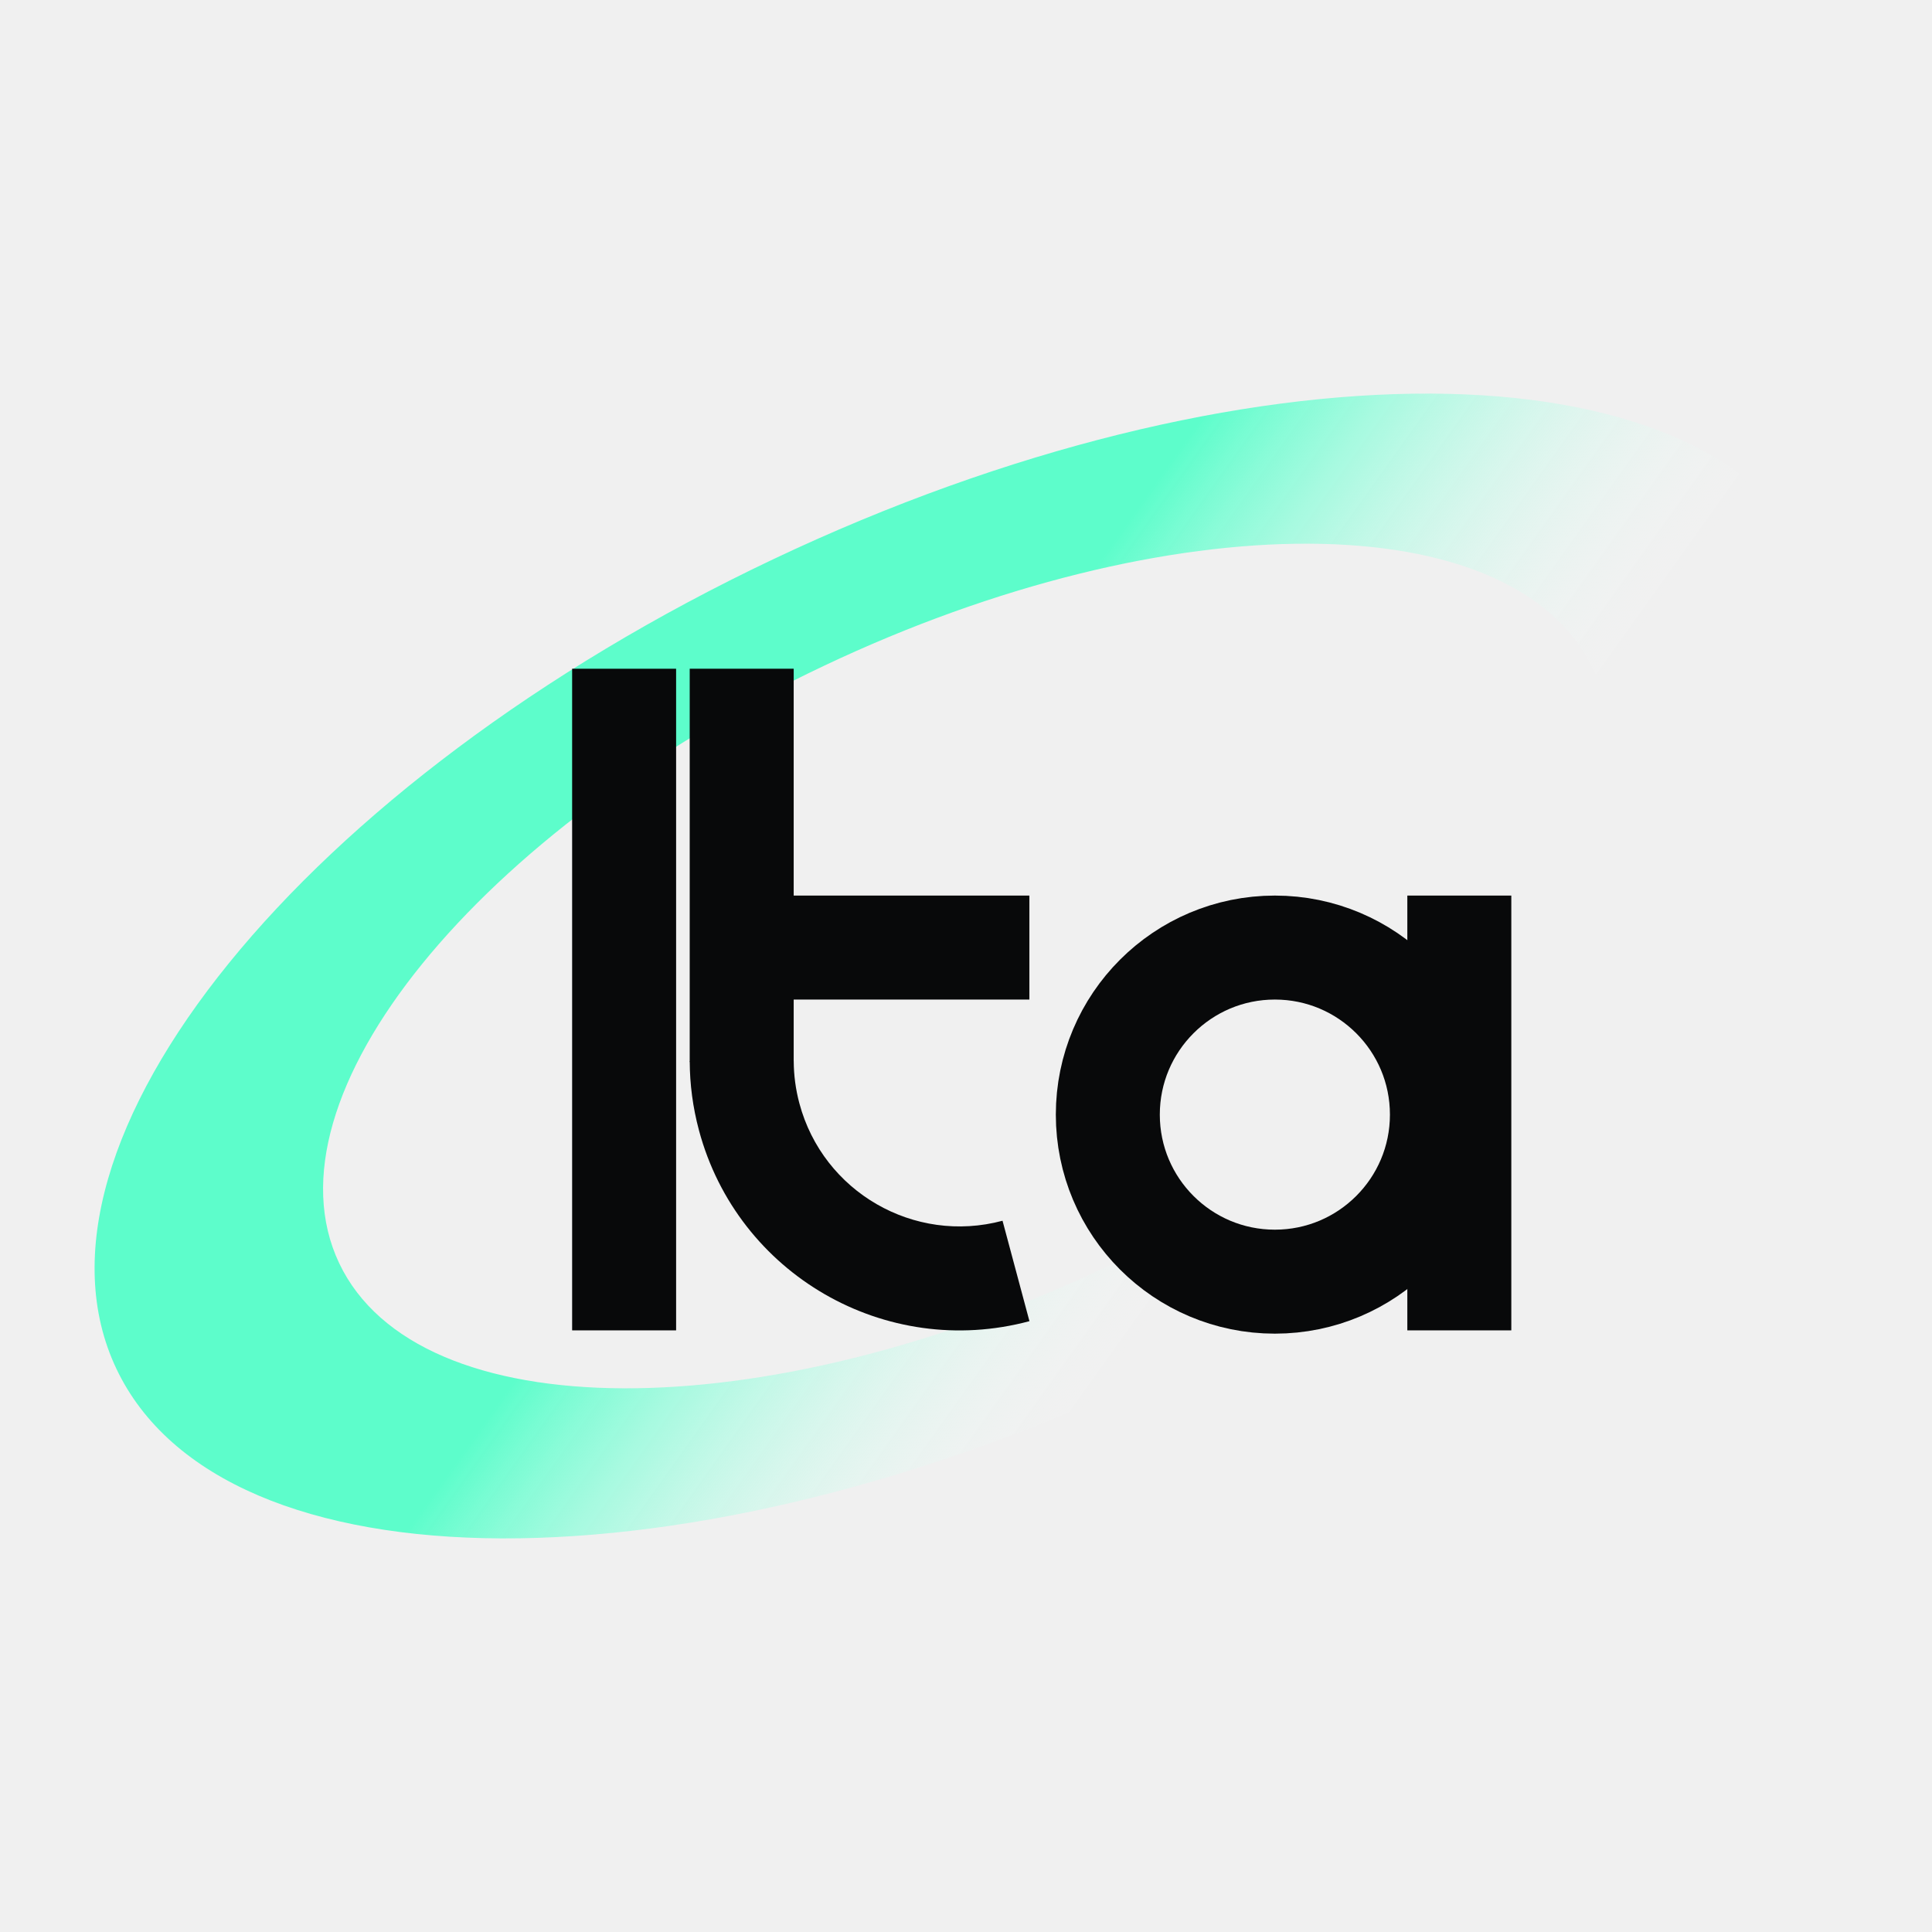
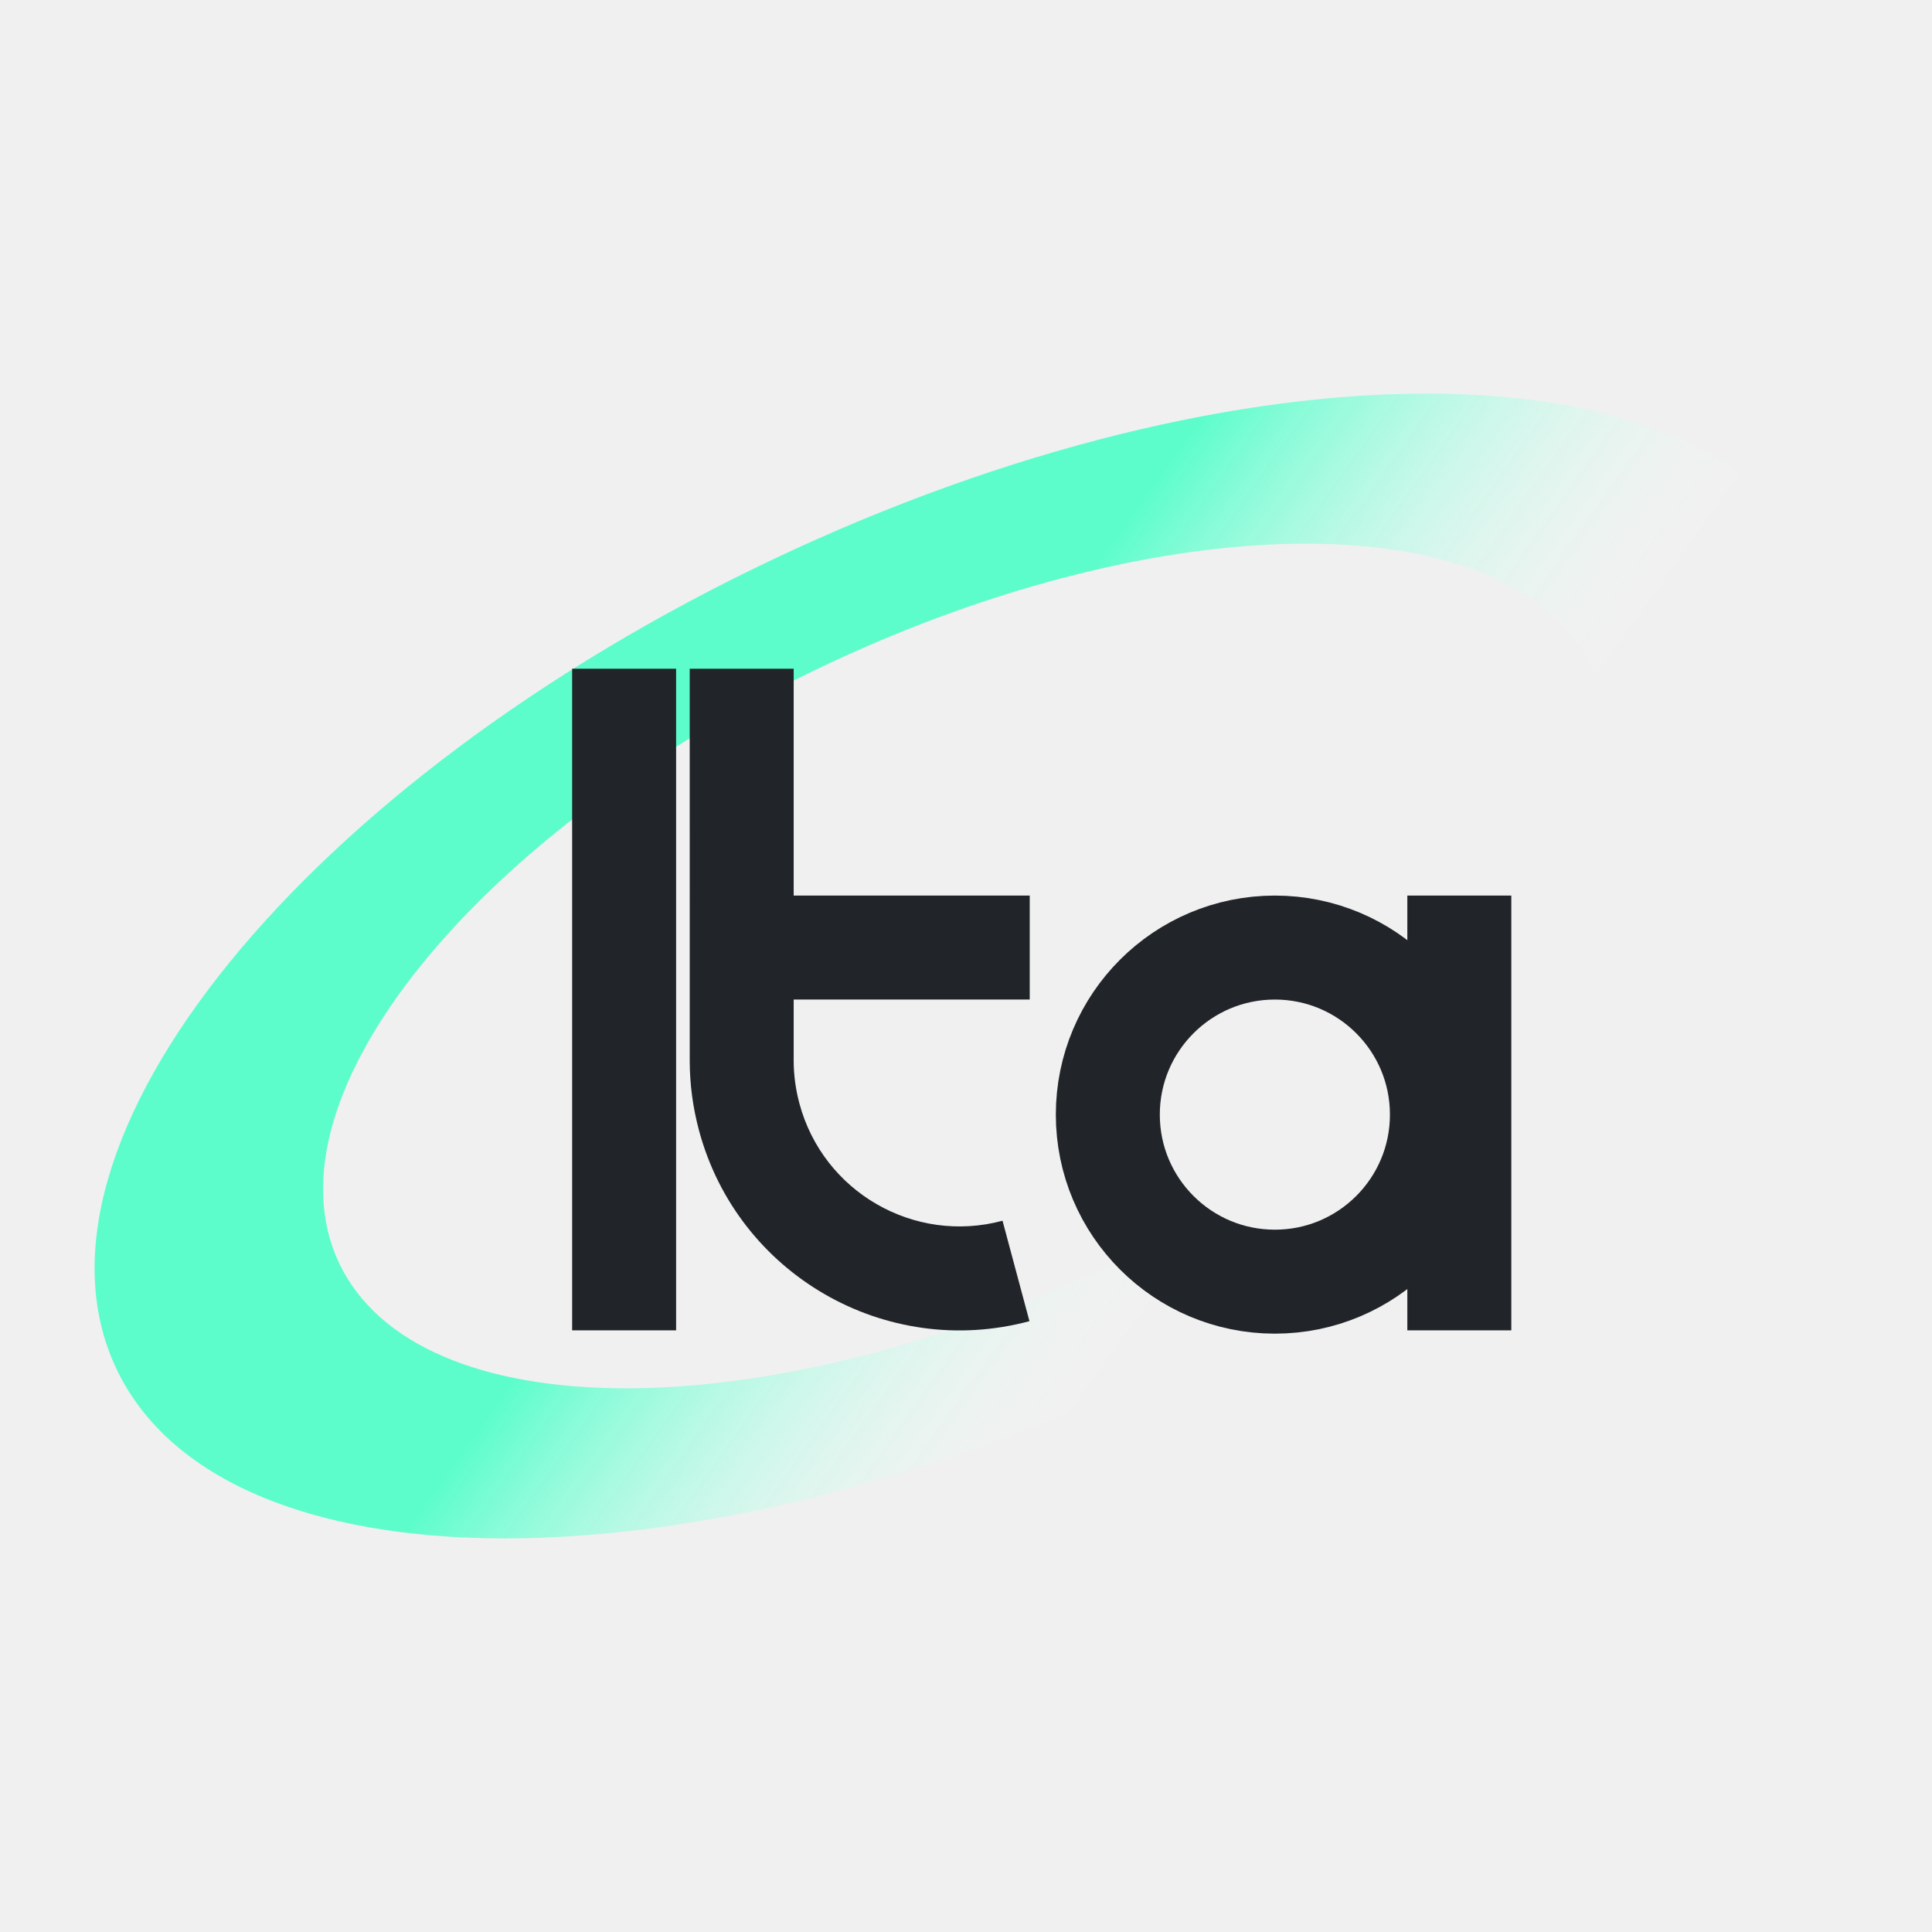
<svg xmlns="http://www.w3.org/2000/svg" width="1152" height="1152" viewBox="0 0 1152 1152" fill="none">
  <g clip-path="url(#clip0_0_3)">
    <path fill-rule="evenodd" clip-rule="evenodd" d="M660.82 754.938C867.249 657.087 996.617 497.649 949.772 398.824C902.927 299.999 697.608 299.211 491.18 397.062C284.751 494.913 155.383 654.351 202.228 753.176C249.073 852.001 454.392 852.789 660.82 754.938ZM690.964 818.529C970.754 685.903 1146.1 469.804 1082.6 335.859C1019.11 201.914 740.826 200.844 461.036 333.471C181.246 466.097 5.903 682.196 69.396 816.141C132.889 950.086 411.174 951.156 690.964 818.529Z" fill="url(#paint0_linear_0_3)" />
-     <rect x="341.146" y="398.753" width="62" height="394.511" fill="#08090A" />
-     <rect x="839.154" y="534.008" width="62" height="259.255" fill="#08090A" />
-     <rect x="411.254" y="398.74" width="62" height="234.447" fill="#08090A" />
-     <rect x="473.063" y="596.008" width="62" height="140.73" transform="rotate(-90 473.063 596.008)" fill="#08090A" />
-     <path fill-rule="evenodd" clip-rule="evenodd" d="M597.784 727.894C545.03 742.029 490.806 710.723 476.671 657.969C474.423 649.58 473.324 641.155 473.278 632.859L411.262 632.859C411.312 646.454 413.099 660.266 416.783 674.016C439.781 759.844 528.002 810.779 613.831 787.781L597.784 727.894Z" fill="#08090A" />
-     <circle cx="760.17" cy="664.615" r="99.607" stroke="#08090A" stroke-width="62" />
+     <rect x="341.146" y="398.753" width="62" height="394.511" fill="#212529" />
+     <rect x="839.154" y="534.008" width="62" height="259.255" fill="#212529" />
+     <path d="M473.254 534H614V596H473.254V630.958L473.256 633.141C473.326 641.345 474.449 649.675 476.671 657.969C490.806 710.723 545.03 742.029 597.784 727.894L613.831 787.781C528.002 810.779 439.781 759.844 416.783 674.016C413.099 660.266 411.312 646.454 411.262 632.859L411.254 398.74H473.254V534Z" fill="#212529" />
+     <circle cx="760.17" cy="664.615" r="99.607" stroke="#212529" stroke-width="62" />
  </g>
  <defs>
    <linearGradient id="paint0_linear_0_3" x1="513.852" y1="532.777" x2="749.87" y2="701.361" gradientUnits="userSpaceOnUse">
      <stop stop-color="#5DFDCB" />
      <stop offset="1" stop-color="white" stop-opacity="0" />
    </linearGradient>
    <clipPath id="clip0_0_3">
-       <rect width="1152" height="1152" fill="white" />
+       <rect width="1152" height="1152" rx="159" fill="white" />
    </clipPath>
  </defs>
</svg>
